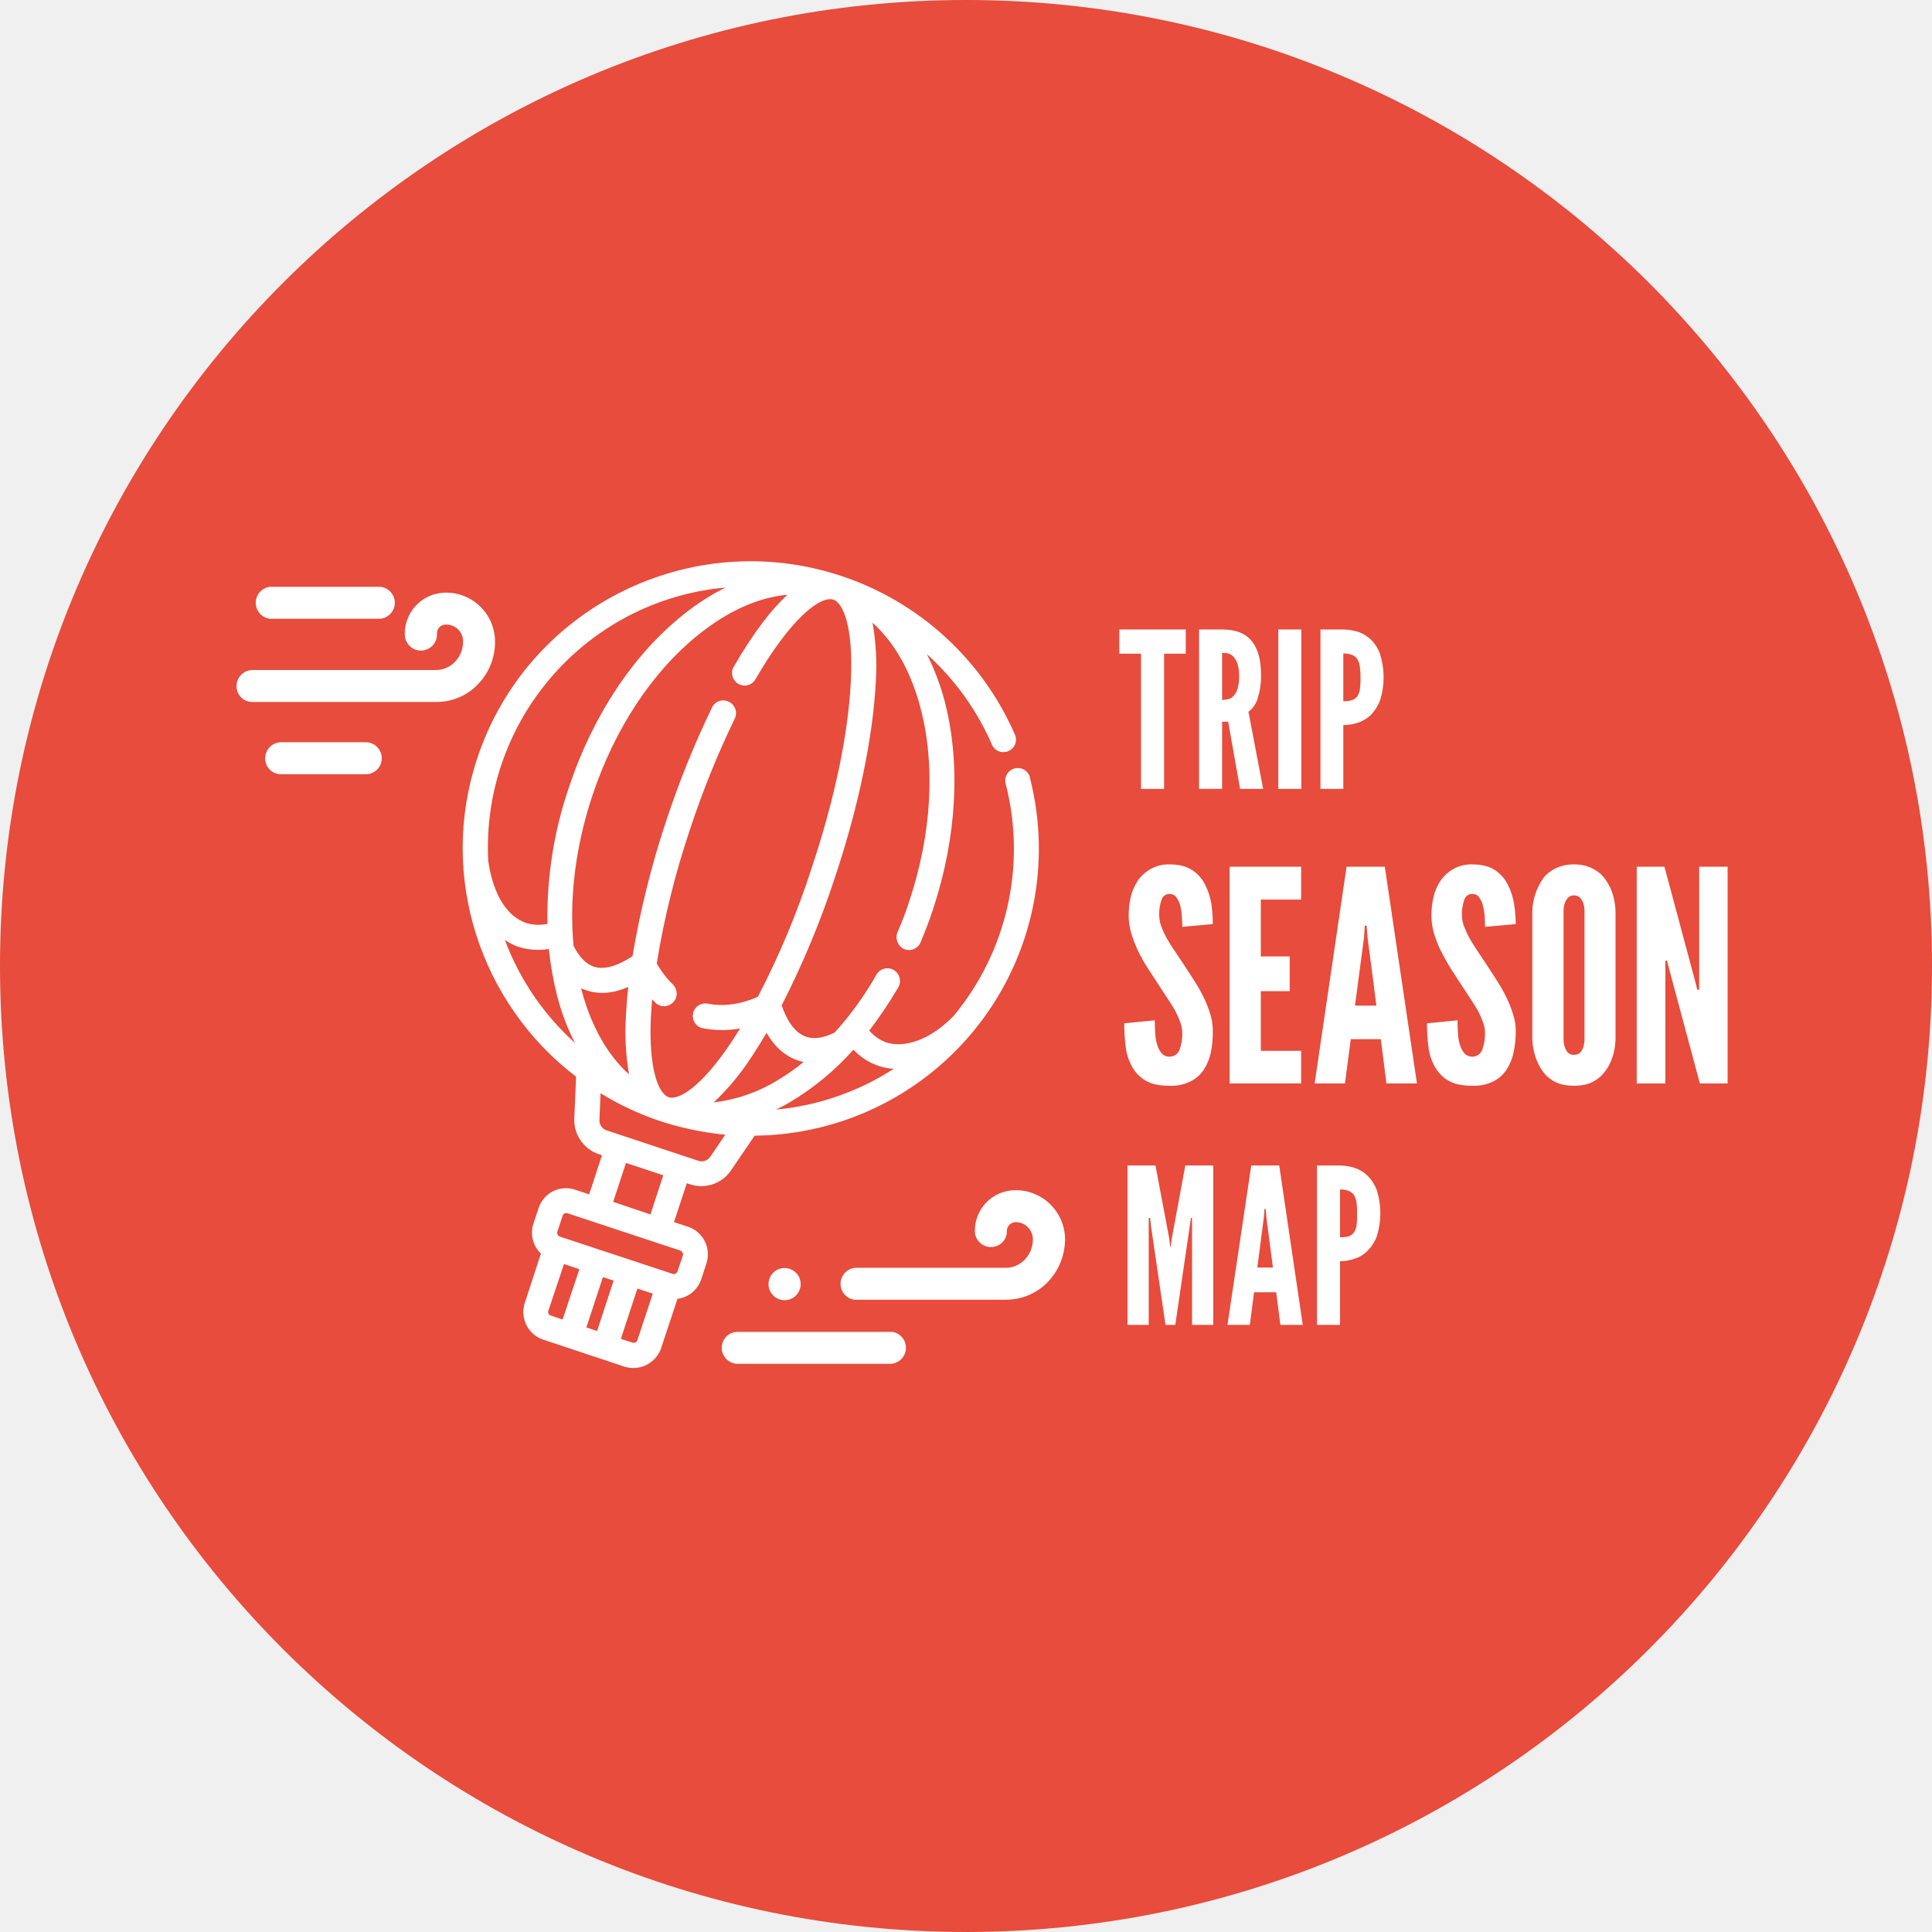
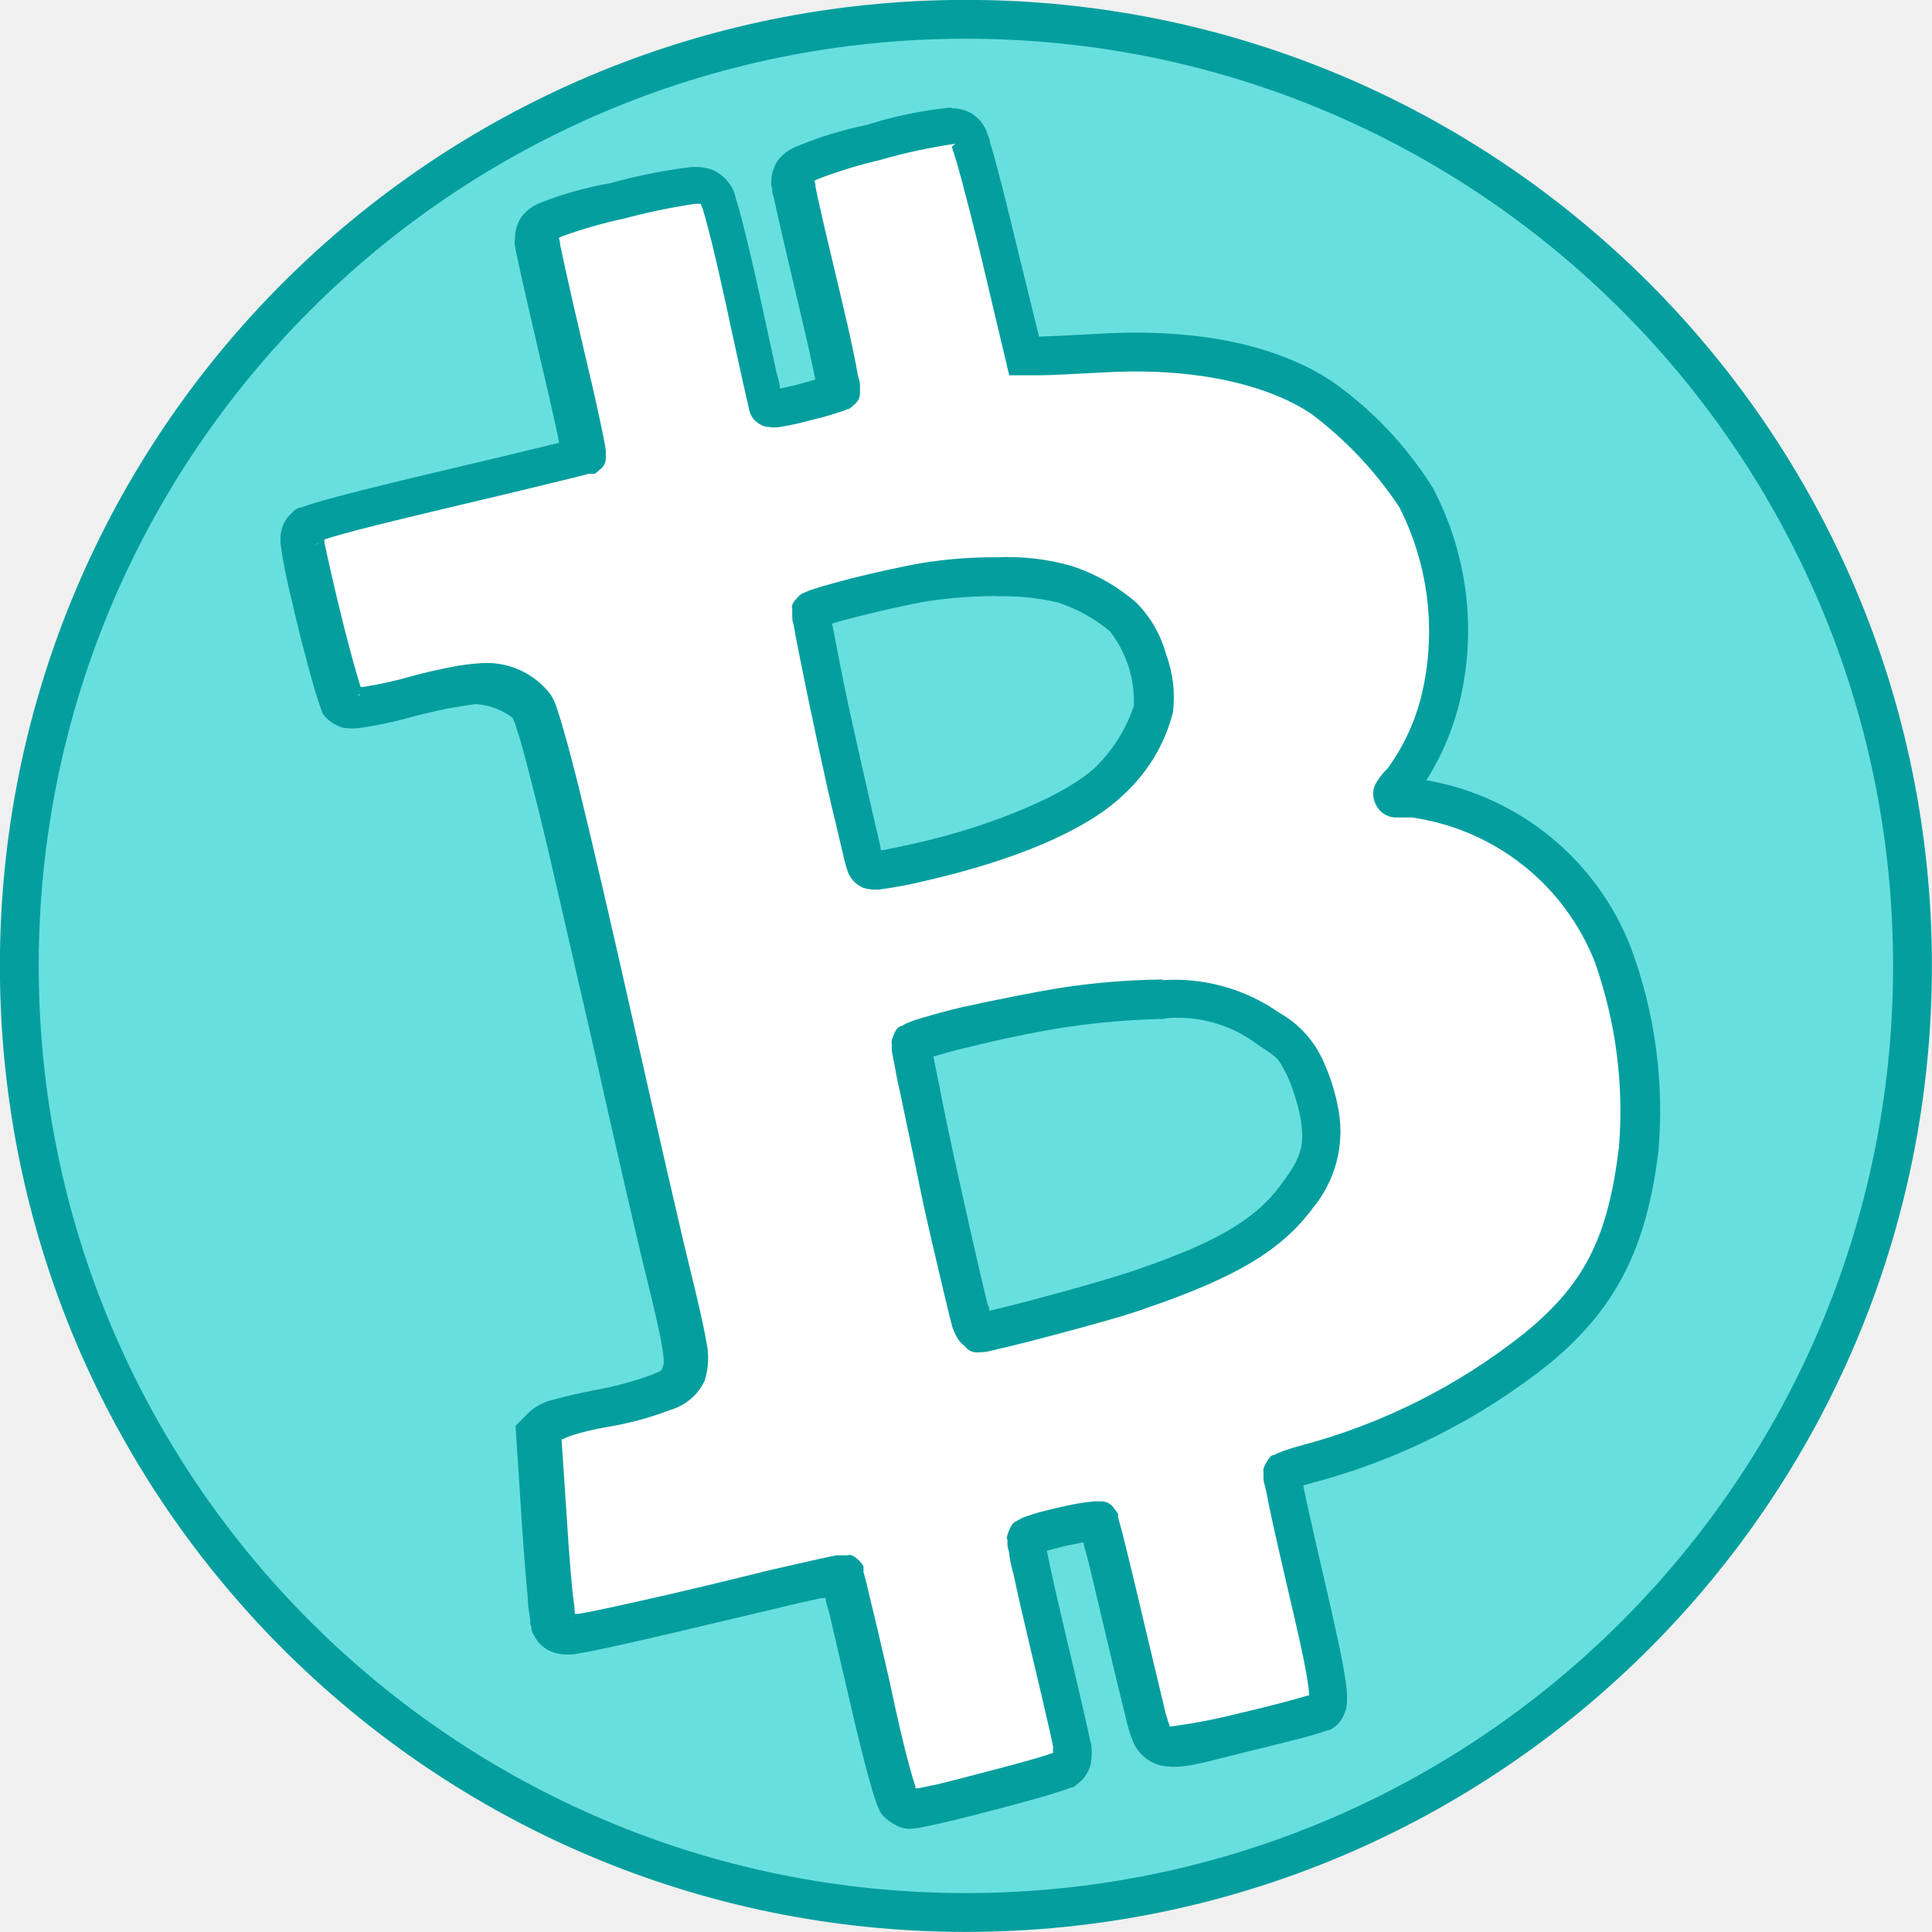
- <svg xmlns="http://www.w3.org/2000/svg" viewBox="0 0 829 829">
-   <circle cx="414.5" cy="414.5" r="414.5" style="fill:#e74c3c" />
-   <path d="M205,293.7a25.9,25.9,0,0,0,7.4-18.8,21,21,0,0,0-21.6-20.6h0a17.6,17.6,0,0,0-17.1,17.9,6.9,6.9,0,0,0,13.8.1v-.4a3.7,3.7,0,0,1,3.6-3.9h0a7.2,7.2,0,0,1,7.6,7.1h0a12.4,12.4,0,0,1-3.5,8.9,11.2,11.2,0,0,1-8.2,3.5H108a6.9,6.9,0,0,0-6.5,7.3,6.7,6.7,0,0,0,6.5,6.4h79A24.4,24.4,0,0,0,205,293.7Z" style="fill:#fff" />
-   <path d="M162,251.8H115.8a6.9,6.9,0,0,0,0,13.7H162a6.9,6.9,0,0,0,7.4-6.3,6.9,6.9,0,0,0-6.3-7.4H162Z" style="fill:#fff" />
-   <path d="M120.3,332.2h37a6.8,6.8,0,0,0,6.5-7.2,6.9,6.9,0,0,0-6.5-6.5h-37a6.9,6.9,0,0,0-6.5,7.3A6.7,6.7,0,0,0,120.3,332.2Z" style="fill:#fff" />
-   <path d="M450.4,516.5a21.1,21.1,0,0,0-15.1-5.8,17.4,17.4,0,0,0-17,17.9h0a6.9,6.9,0,0,0,13.7.7v-1a3.9,3.9,0,0,1,3.7-3.9,7.4,7.4,0,0,1,7.5,7.2,12.4,12.4,0,0,1-3.5,8.9,11.2,11.2,0,0,1-8.1,3.5H367.1a6.9,6.9,0,0,0-.6,13.7h65.1a24.9,24.9,0,0,0,18-7.6,26.7,26.7,0,0,0,7.4-18.9A21.3,21.3,0,0,0,450.4,516.5Z" style="fill:#fff" />
-   <path d="M331.8,546.1a6.9,6.9,0,1,0,4.8-2A6.7,6.7,0,0,0,331.8,546.1Z" style="fill:#fff" />
-   <path d="M382.4,571.5H316.2a6.8,6.8,0,0,0-6.5,7.2,6.9,6.9,0,0,0,6.5,6.5h66.1a6.9,6.9,0,0,0,.6-13.7Z" style="fill:#fff" />
-   <path d="M442.1,334.4a5.4,5.4,0,1,0-10.6,1.9.8.8,0,0,0,.1.4.4.4,0,0,0,.1.3,112.3,112.3,0,0,1-22.4,98.8c-10.1,10.5-21.2,14-29,11.5a17,17,0,0,1-7.3-5.1,181.2,181.2,0,0,0,12.6-18.8,5.5,5.5,0,0,0-2.3-7.3,5.4,5.4,0,0,0-7.1,1.9h0a139.2,139.2,0,0,1-18,25c-4.7,2.4-8.8,3-12.2,1.9-5.4-1.8-8.7-7.9-10.6-13.5a381.6,381.6,0,0,0,23-55.3c10.1-30.3,16.2-60,17.4-83.6a107.5,107.5,0,0,0-1.4-25.3c9.3,8.4,16.4,20.7,20.5,36.3,6.6,24.7,4.9,54.2-4.7,83.1-1.5,4.7-3.3,9.3-5.2,13.7a5.6,5.6,0,0,0,3.1,7,5.4,5.4,0,0,0,6.8-2.7c2-4.8,3.9-9.6,5.5-14.6,10.2-30.9,11.9-62.6,4.9-89.3a102.9,102.9,0,0,0-7.6-20,112.7,112.7,0,0,1,28.1,39.2,5.4,5.4,0,0,0,9.9-4.2,123.8,123.8,0,0,0-74.8-68.6c-64.7-21.4-134.7,13.7-156.1,78.2-17,51.1,1.7,105.7,42.4,136.7l-.8,18.5a15.5,15.5,0,0,0,10.1,14.6l1.8.6-5.5,16.8-6-2a12.3,12.3,0,0,0-15.7,7.9l-2.2,6.6a12.4,12.4,0,0,0,3.2,12.9L225.2,559a12.5,12.5,0,0,0,7.8,15.8h0l34.9,11.6a12.6,12.6,0,0,0,15.8-8h0l7-21.1a12.3,12.3,0,0,0,10.2-8.4l2.2-6.7a12.5,12.5,0,0,0-7.8-15.8h-.1l-6-2,5.5-16.7,1.8.6a15.4,15.4,0,0,0,16.9-5.7l10.4-15.3A123.1,123.1,0,0,0,442.1,334.4ZM337.9,255.2c-6.7,6.1-14.5,16-23.3,31.3a5.4,5.4,0,0,0,9.3,5.4h0c15.2-26.4,28.1-36.4,33.7-34.6,4.1,1.4,8.6,11.3,7.5,34.7s-7.1,51.3-16.9,80.7a357.1,357.1,0,0,1-23,55c-7.7,3.4-15.1,4.3-21.8,2.9a5.4,5.4,0,0,0-2.9,10.3l.6.2a43.6,43.6,0,0,0,16.5.2l-4,6.2c-13,19.4-22.6,24.7-26.7,23.3s-8.7-11.3-7.6-34.6c.2-2.4.3-4.9.5-7.4l1.4,1.4a5.7,5.7,0,0,0,2.1,1.3,5.5,5.5,0,0,0,6.8-3.4,5.7,5.7,0,0,0-1.3-5.6,40.9,40.9,0,0,1-7-9.1,360.4,360.4,0,0,1,14.4-57.9,385.1,385.1,0,0,1,19.1-47.2,5.4,5.4,0,0,0-2.6-7.2,5.3,5.3,0,0,0-7,2.1l-.2.4a399.7,399.7,0,0,0-19.6,48.5,386.9,386.9,0,0,0-14.5,58.2c-4.9,3.2-11.2,6.2-16.6,4.5q-5.1-1.8-8.7-9c-1.9-20.2.8-42.4,8-64.2,9.6-28.9,25.9-53.6,45.9-69.5,12.5-10,25.5-15.8,37.9-16.9ZM209.5,369.5A112.1,112.1,0,0,1,311.3,252.1a101.1,101.1,0,0,0-17.9,11.5c-21.7,17.2-39.2,43.7-49.4,74.6a171.6,171.6,0,0,0-9.1,58.2,18.3,18.3,0,0,1-9-.3C218.2,393.5,211.8,385,209.5,369.5Zm7.2,33.9a26.2,26.2,0,0,0,5.8,2.9,28.6,28.6,0,0,0,13,.9,141.6,141.6,0,0,0,3.6,20.3,96.9,96.9,0,0,0,7.6,20,112.6,112.6,0,0,1-30-44Zm32.8,21.3a1.4,1.4,0,0,0-.2-.6l2.2.8c5.6,1.9,11.6,1.4,18.1-1.4-.5,4.2-.8,8.3-1,12.2a107.5,107.5,0,0,0,1.3,25.3c-9.3-8.4-16.3-20.8-20.4-36.3Zm-8.1,141.5-5-1.7a1.6,1.6,0,0,1-1.1-2.1l6.7-20,6.6,2.2Zm14.8,4.9-4.6-1.5,7.1-21.6,4.6,1.5Zm17.3,3.9a1.6,1.6,0,0,1-2.1,1.1l-5-1.6,7.1-21.6,6.6,2.2Zm18.4-38.4a1.8,1.8,0,0,1,1.1,2.2l-2.3,6.7a1.6,1.6,0,0,1-2.1,1.1l-48.4-16a1.7,1.7,0,0,1-1-2.2l2.2-6.7a1.6,1.6,0,0,1,2.1-1.1Zm-28.8-20.9,5.5-16.7,16,5.3-5.5,16.8Zm41.5-19.1a4.6,4.6,0,0,1-4.6,1.6l-40.1-13.3a4.6,4.6,0,0,1-2.7-4l.5-11.8a122.7,122.7,0,0,0,25.7,12h0a130.9,130.9,0,0,0,27.8,5.8Zm1.7-23.6a108.3,108.3,0,0,0,16.2-19.5c2.1-3.2,4.3-6.7,6.4-10.3,3.6,6.1,8.1,10.1,13.7,11.9l2.2.6a88,88,0,0,1-11.3,7.9,66.4,66.4,0,0,1-27.2,9.4Zm26.7,3.1c2-1,4-2,6-3.2a115.3,115.3,0,0,0,27.2-22.5,26.3,26.3,0,0,0,10.9,7,23.4,23.4,0,0,0,6.4,1.2,111.9,111.9,0,0,1-50.4,17.5Z" style="fill:#fff" />
-   <g style="isolation:isolate">
-     <path d="M480.3,280.5V270.1h28.5v10.4h-9.3v58h-9.9v-58Z" style="fill:#fff" />
-     <path d="M532.1,338.5,527,309.7h-2.6v28.8h-9.9V270.1h9.9c5.9,0,10.1,1.7,12.8,5.1s3.9,8.2,3.9,14.6a30.5,30.5,0,0,1-1.3,9.4,11.3,11.3,0,0,1-4.1,6.2l6.3,33.1Zm-.4-48.3a17.3,17.3,0,0,0-.8-5.7,8.6,8.6,0,0,0-1.9-3,5.5,5.5,0,0,0-2.4-1.2l-2.2-.2v20.3l2.2-.3a3.9,3.9,0,0,0,2.4-1.2,7.1,7.1,0,0,0,1.9-3A17.3,17.3,0,0,0,531.7,290.2Z" style="fill:#fff" />
-     <path d="M548.5,270.1h9.9v68.4h-9.9Z" style="fill:#fff" />
-     <path d="M566.6,270.1h9.8a23,23,0,0,1,6.3,1,14.8,14.8,0,0,1,5.6,3.4,16.2,16.2,0,0,1,3.9,6.3,32.8,32.8,0,0,1,0,19.6,17.8,17.8,0,0,1-3.9,6.3,14.8,14.8,0,0,1-5.6,3.4,19.7,19.7,0,0,1-6.3,1v27.4h-9.8Zm9.8,30.8a9.7,9.7,0,0,0,3.7-.5,3.9,3.9,0,0,0,2.3-1.6,6.7,6.7,0,0,0,1.1-3,32.3,32.3,0,0,0,.3-4.8,32.8,32.8,0,0,0-.3-4.9,7.6,7.6,0,0,0-1.1-3.3,4.7,4.7,0,0,0-2.3-1.8,9.5,9.5,0,0,0-3.7-.6Z" style="fill:#fff" />
-   </g>
-   <g style="isolation:isolate">
-     <path d="M484.3,392.6a33.7,33.7,0,0,1,.9-7.7,20.9,20.9,0,0,1,3-7,16.6,16.6,0,0,1,5.5-5,15.6,15.6,0,0,1,8-2c4.1,0,7.3.8,9.8,2.4a16.2,16.2,0,0,1,5.6,6.3,28.9,28.9,0,0,1,2.7,8.3,65.5,65.5,0,0,1,.6,8.6l-13.1,1.2c0-1.6-.1-3.2-.2-4.9a21,21,0,0,0-.8-4.6,9.8,9.8,0,0,0-1.7-3.4,3.2,3.2,0,0,0-2.6-1.2,3.5,3.5,0,0,0-3.6,2.5,17.6,17.6,0,0,0-1,6.6,13.6,13.6,0,0,0,.9,4.8,34.1,34.1,0,0,0,2.4,5.2c1,1.7,2.1,3.6,3.4,5.4l3.8,5.7,4.6,7.1a71.4,71.4,0,0,1,4,7.1,47.6,47.6,0,0,1,2.8,7.1,23.3,23.3,0,0,1,1.1,7.4,42.7,42.7,0,0,1-.8,8.9,21.9,21.9,0,0,1-3,7.5,14.8,14.8,0,0,1-5.7,5.1,18.7,18.7,0,0,1-9,1.9c-4.3,0-7.8-.7-10.3-2.2a15.7,15.7,0,0,1-5.9-6.1A22.9,22.9,0,0,1,483,449a79.8,79.8,0,0,1-.6-9.9l13.1-1.3c0,1.9.1,3.8.2,5.7a18.6,18.6,0,0,0,.9,5,9.1,9.1,0,0,0,1.9,3.5,4.3,4.3,0,0,0,3.4,1.4,4.5,4.5,0,0,0,4.2-2.9,19.8,19.8,0,0,0,1.2-7.4,12.5,12.5,0,0,0-1-4.8,32.6,32.6,0,0,0-2.5-5.4c-1.1-1.8-2.2-3.6-3.5-5.5l-3.8-5.8-4.6-7.1a63.6,63.6,0,0,1-3.9-7.2,52.7,52.7,0,0,1-2.7-7.2A27.6,27.6,0,0,1,484.3,392.6Z" style="fill:#fff" />
-     <path d="M527.6,371.9h30.7V386H541v24.4h12.4v14.9H541v25.6h17.3v14H527.6Z" style="fill:#fff" />
-     <path d="M564.1,464.9l13.7-93h16.4l13.8,93H594.9l-2.4-19H579.6l-2.5,19Zm22.7-62.7-.4-5h-.8l-.3,5-3.9,29.3h9.2Z" style="fill:#fff" />
-     <path d="M614.2,392.6a33.7,33.7,0,0,1,.9-7.7,20.9,20.9,0,0,1,3-7,16.6,16.6,0,0,1,5.5-5,15.6,15.6,0,0,1,8-2c4.1,0,7.3.8,9.8,2.4a16.2,16.2,0,0,1,5.6,6.3,28.9,28.9,0,0,1,2.7,8.3,66.3,66.3,0,0,1,.7,8.6l-13.2,1.2a41,41,0,0,0-.2-4.9,21,21,0,0,0-.8-4.6,9.8,9.8,0,0,0-1.7-3.4,3.2,3.2,0,0,0-2.6-1.2,3.5,3.5,0,0,0-3.6,2.5,17.6,17.6,0,0,0-1,6.6,13.6,13.6,0,0,0,.9,4.8,47.4,47.4,0,0,0,2.4,5.2c1,1.7,2.2,3.6,3.4,5.4l3.8,5.7,4.6,7.1a71.4,71.4,0,0,1,4,7.1,47.6,47.6,0,0,1,2.8,7.1,23.4,23.4,0,0,1,1.2,7.4,42.6,42.6,0,0,1-.9,8.9,21.9,21.9,0,0,1-3,7.5,14.8,14.8,0,0,1-5.7,5.1,18.7,18.7,0,0,1-9,1.9c-4.3,0-7.8-.7-10.3-2.2a15.7,15.7,0,0,1-5.9-6.1,22.9,22.9,0,0,1-2.7-8.6,79.8,79.8,0,0,1-.6-9.9l13.1-1.3c0,1.9.1,3.8.2,5.7a18.6,18.6,0,0,0,.9,5,9.1,9.1,0,0,0,1.9,3.5,4.6,4.6,0,0,0,7.6-1.5,19.8,19.8,0,0,0,1.2-7.4,12.5,12.5,0,0,0-1-4.8,32.6,32.6,0,0,0-2.5-5.4c-1.1-1.8-2.2-3.6-3.5-5.5l-3.8-5.8-4.6-7.1q-2.1-3.6-3.9-7.2a52.7,52.7,0,0,1-2.7-7.2A27.6,27.6,0,0,1,614.2,392.6Z" style="fill:#fff" />
-     <path d="M693.2,445.8a26.3,26.3,0,0,1-2.2,10.1,20,20,0,0,1-2.2,3.7,15.6,15.6,0,0,1-3.1,3.2,15.3,15.3,0,0,1-4.4,2.3,21,21,0,0,1-5.9.8,22.3,22.3,0,0,1-6-.8,14.1,14.1,0,0,1-4.4-2.3,13.4,13.4,0,0,1-3.1-3.2,19.5,19.5,0,0,1-2.1-3.7,26.3,26.3,0,0,1-2.3-10.1V391a26.7,26.7,0,0,1,2.3-10,23.2,23.2,0,0,1,2.1-3.7,11.8,11.8,0,0,1,3.1-3.2,16.6,16.6,0,0,1,4.4-2.3,18.9,18.9,0,0,1,6-.9,17.8,17.8,0,0,1,5.9.9,18.3,18.3,0,0,1,4.4,2.3,13.4,13.4,0,0,1,3.1,3.2A24,24,0,0,1,691,381a26.6,26.6,0,0,1,2.2,10ZM679.9,391a12.1,12.1,0,0,0-.5-3.4,7.6,7.6,0,0,0-1.3-2.3,3.7,3.7,0,0,0-2.7-1.1,3.4,3.4,0,0,0-2.7,1.1,7.6,7.6,0,0,0-1.3,2.3,12.1,12.1,0,0,0-.5,3.4v54.8a10.6,10.6,0,0,0,.5,3.4,7,7,0,0,0,1.3,2.4,3.3,3.3,0,0,0,2.7,1,3.6,3.6,0,0,0,2.7-1,7,7,0,0,0,1.3-2.4,10.6,10.6,0,0,0,.5-3.4Z" style="fill:#fff" />
-     <path d="M716.4,416.5l-1.1-4.3h-.7v52.7H702.3v-93h11.9l13,48.5,1.1,4.3h.8V371.9h12.2v93H729.4Z" style="fill:#fff" />
-   </g>
-   <g style="isolation:isolate">
-     <path d="M500.1,568.5l-6.3-43-.3-2.9h-.6v45.9h-9.1V500.1h12l5.9,31.3.4,3.6h.2l.5-3.6,5.8-31.3h12v68.4h-9.1V522.6H511l-.4,2.9-6.3,43Z" style="fill:#fff" />
-   </g>
-   <g style="isolation:isolate">
-     <path d="M526.7,568.5l10.2-68.4h12L559,568.5h-9.6l-1.8-14h-9.5l-1.8,14Zm16.7-46.1-.3-3.7h-.5l-.3,3.7-2.8,21.5h6.7Z" style="fill:#fff" />
-     <path d="M565.1,500.1H575a21.7,21.7,0,0,1,6.2,1,14.1,14.1,0,0,1,5.6,3.4,17.1,17.1,0,0,1,4,6.3,32.8,32.8,0,0,1,0,19.6,17.1,17.1,0,0,1-4,6.3,13,13,0,0,1-5.6,3.4,18.8,18.8,0,0,1-6.2,1.1v27.3h-9.9Zm9.9,30.8a13.1,13.1,0,0,0,3.7-.4,5,5,0,0,0,2.3-1.7,7.5,7.5,0,0,0,1.1-3,34,34,0,0,0,.2-4.8,35.5,35.5,0,0,0-.2-4.9,9.9,9.9,0,0,0-1.1-3.3,5.2,5.2,0,0,0-2.3-1.8,9.9,9.9,0,0,0-3.7-.6Z" style="fill:#fff" />
+ <svg xmlns="http://www.w3.org/2000/svg" id="Layer_1" data-name="Layer 1" viewBox="0 0 99.05 99.05">
+   <defs>
+     <style>.cls-1{stroke:#059e9e;stroke-miterlimit:10;stroke-width:1.99px;fill:url(#radial-gradient);}.cls-2{fill:#fff;}.cls-3{fill:#059e9e;}</style>
+     <radialGradient id="radial-gradient" cx="198698.01" cy="-157602.62" r="2719.65" gradientTransform="translate(-3540.86 2887.95) scale(0.02)" gradientUnits="userSpaceOnUse">
+       <stop offset="0" stop-color="#b9f9f9" />
+       <stop offset="1" stop-color="#68dfdf" />
+     </radialGradient>
+   </defs>
+   <g id="Слой_2" data-name="Слой 2">
+     <g id="Layer_1-2" data-name="Layer 1">
+       <g id="g924">
+         <circle id="path33" class="cls-1" cx="49.52" cy="49.52" r="48.53" />
+         <path id="path905" class="cls-2" d="M48.67,6.5a22.1,22.1,0,0,0-4.11.87c-3.59.91-4.12,1.17-4.12,2,0,.18.56,2.65,1.24,5.5a52.31,52.31,0,0,1,1.12,5.29,15.1,15.1,0,0,1-1.88.57c-1.25.31-1.78.38-1.83.24s-.58-2.54-1.19-5.39A32.81,32.81,0,0,0,36.44,10c-.47-.6-1-.55-5,.41-3.56.86-4.1,1.11-4.1,1.92,0,.23.57,2.82,1.26,5.76s1.23,5.38,1.18,5.43-3.19.82-7,1.7a61.34,61.34,0,0,0-7.19,1.9c-.25.23-.31.48-.25,1a62.91,62.91,0,0,0,2.05,8.08c.39.38,1,.32,3.65-.37a19.51,19.51,0,0,1,3.31-.62,3.5,3.5,0,0,1,2.71,1.16c.42.65,1.82,6.26,4.21,16.94,1.09,4.89,2.33,10.29,2.76,12,.92,3.73,1.06,4.62.82,5.25s-1.44,1.19-4.21,1.75c-1.82.37-2.59.6-2.86.87l-.37.37.32,4.79a46.25,46.25,0,0,0,.49,5.11,1,1,0,0,0,.57.42c.39.1,2.35-.33,10.42-2.26,2.06-.49,3.77-.87,3.81-.83s.64,2.58,1.36,5.69c.88,3.82,1.4,5.74,1.62,6a1.15,1.15,0,0,0,.61.31,66.69,66.69,0,0,0,8-2.09,1.11,1.11,0,0,0,.32-.68c0-.22-.57-2.76-1.26-5.65S52.44,79,52.48,78.86A10.83,10.83,0,0,1,56.2,78c.06.06.52,1.89,1,4.06s1.11,4.68,1.33,5.56c.59,2.33.43,2.3,5.18,1.17,1.37-.3,2.72-.67,4.05-1.1.41-.34.26-1.36-1-6.79-.68-2.92-1.2-5.34-1.16-5.41a4.78,4.78,0,0,1,1.19-.41,32.34,32.34,0,0,0,11.85-6c3.2-2.67,4.57-5.37,5.16-10.16a23.43,23.43,0,0,0-1.29-10,12.76,12.76,0,0,0-10.22-8c-1.11-.11-1.47,0-.58-.93a11.46,11.46,0,0,0,2.05-4.62,14.87,14.87,0,0,0-1.33-9.94,18.92,18.92,0,0,0-4.83-5.1C65,18.62,61,17.8,56.44,18.05c-1.38.08-2.87.15-3.31.16h-.79l-1.29-5.42a58.33,58.33,0,0,0-1.58-5.87.83.83,0,0,0-.85-.43ZM51,29.6a11.82,11.82,0,0,1,3.45.37,9.05,9.05,0,0,1,3,1.67A6.8,6.8,0,0,1,59,36.39a8.07,8.07,0,0,1-2.26,3.71c-1.65,1.57-5.36,3.15-9.66,4.12-2.22.5-2.67.54-2.79.22-.35-.91-2.92-13-2.8-13.1a36.44,36.44,0,0,1,5.84-1.47A22.5,22.5,0,0,1,51,29.6Zm8.52,21.64a8.06,8.06,0,0,1,5.41,1.5,4,4,0,0,1,1.85,2,10.23,10.23,0,0,1,.76,2.41,4.87,4.87,0,0,1-1.21,4.19c-1.45,2-3.61,3.24-8,4.76-1.86.64-7.79,2.23-8.31,2.23a1.87,1.87,0,0,1-.27-.41c-.28-.67-3.25-14.14-3.17-14.37s5-1.48,8-1.93a37.09,37.09,0,0,1,4.71-.39Z" transform="translate(0.13 0)" />
+         <path id="path907" class="cls-3" d="M48.67,5.51a20.74,20.74,0,0,0-4.35.89,19.59,19.59,0,0,0-3.59,1.1,2.25,2.25,0,0,0-1,.75,2,2,0,0,0-.32,1.09.73.73,0,0,0,.05.35.85.85,0,0,0,.07.39l.27,1.23c.23,1,.54,2.33.88,3.76s.64,2.72.84,3.66c.06.28.11.52.15.73l-1,.28-.81.18c0-.24-.11-.53-.19-.87-.22-1-.5-2.29-.81-3.72h0c-.37-1.7-.68-3-.94-4q-.18-.72-.33-1.17a1.82,1.82,0,0,0-.38-.82,2,2,0,0,0-.86-.65,2.83,2.83,0,0,0-1.19-.11,28.63,28.63,0,0,0-4,.81,18.37,18.37,0,0,0-3.57,1,2.2,2.2,0,0,0-1,.75,2,2,0,0,0-.32,1.09,1.09,1.09,0,0,0,0,.36,3,3,0,0,0,.08.42c.07.33.16.77.28,1.3.23,1,.55,2.43.9,3.91s.65,2.8.86,3.77c.06.27.11.5.15.71l-1.2.29c-1.25.31-3,.72-4.86,1.16h0c-2.12.5-3.87.93-5.13,1.26-.63.17-1.14.31-1.52.43l-.48.16a.81.81,0,0,0-.5.28h0a1.73,1.73,0,0,0-.55.89,2.41,2.41,0,0,0,0,1c.1.9.55,2.75,1,4.59.24.91.47,1.8.67,2.48.1.34.19.63.27.86s.07.21.11.31,0,.14.28.43h0a2,2,0,0,0,.83.47,3,3,0,0,0,.95,0,22.9,22.9,0,0,0,2.82-.62c.64-.16,1.33-.32,1.9-.42s1.1-.17,1.16-.17h0a3.51,3.51,0,0,1,1.86.7l.12.28c.07.21.16.51.28.89.22.76.5,1.85.85,3.25C28.1,44,29,48.09,30.24,53.43c1.09,4.89,2.33,10.28,2.76,12s.72,3,.83,3.71.07.84,0,1-.06.14-.62.37a17.62,17.62,0,0,1-2.85.76c-.93.18-1.59.34-2.11.49a2.63,2.63,0,0,0-1.26.65l-.69.69.34,5.23h0c.09,1.33.19,2.56.28,3.5A7.82,7.82,0,0,0,27.05,83c0,.3,0,.28.06.39a.69.69,0,0,0,.14.45h0a1.68,1.68,0,0,0,1.21.93,2.33,2.33,0,0,0,1.05,0c.4-.06.95-.17,1.73-.34,1.56-.34,4.07-.93,8.11-1.89,1-.25,2-.47,2.64-.61h.21c0,.23.11.49.19.79l.93,4c.44,1.91.79,3.35,1.07,4.36.14.5.25.9.36,1.2a2.41,2.41,0,0,0,.16.42,1.2,1.2,0,0,0,.29.45,2.28,2.28,0,0,0,.56.4,1.43,1.43,0,0,0,.76.21,4.57,4.57,0,0,0,.73-.1l1-.22c.78-.18,1.73-.42,2.68-.67s1.87-.5,2.59-.71l.92-.29.32-.12c.1,0,.14,0,.42-.25h0A1.7,1.7,0,0,0,55.83,90a1,1,0,0,0,0-.36,1,1,0,0,0-.07-.41c-.07-.32-.16-.75-.28-1.27-.23-1-.55-2.39-.9-3.84h0c-.34-1.44-.65-2.77-.86-3.75l-.18-.87.95-.24.93-.19a2.33,2.33,0,0,0,.11.46c.19.72.43,1.72.68,2.8.51,2.17,1.11,4.67,1.34,5.58A8,8,0,0,0,58,89.39a2.12,2.12,0,0,0,1.32,1.11c1.17.26,2.23-.15,4.6-.72,1.06-.25,2-.5,2.79-.7.37-.1.69-.19.93-.27l.32-.11c.09,0,.1,0,.41-.22h0a1.79,1.79,0,0,0,.55-1.1,5,5,0,0,0-.08-1.29c-.15-1.06-.51-2.67-1.14-5.39-.34-1.45-.64-2.78-.85-3.75-.06-.3-.12-.56-.17-.79l.34-.1h0a33,33,0,0,0,12.35-6.2c3.35-2.79,4.91-5.87,5.52-10.8A24,24,0,0,0,83.49,48.6,13.77,13.77,0,0,0,73,40a13.52,13.52,0,0,0,1.79-4.4A15.65,15.65,0,0,0,73.32,25a18.94,18.94,0,0,0-5.15-5.44c-2.87-1.91-7-2.72-11.77-2.46-1.36.08-2.86.15-3.26.16L52,12.62c-.36-1.5-.71-2.91-1-4-.14-.54-.27-1-.38-1.34,0-.17-.1-.32-.14-.44a1.46,1.46,0,0,0-.19-.42h0a1.89,1.89,0,0,0-.66-.63,2,2,0,0,0-1-.24Zm0,2h0a1.86,1.86,0,0,0,.1.33c.1.31.23.75.37,1.27.28,1.05.64,2.45,1,3.93l1.47,6.2h1.6c.49,0,1.94-.08,3.33-.15h0c4.45-.25,8.23.57,10.56,2.13A19.4,19.4,0,0,1,71.61,26a14.05,14.05,0,0,1,1.23,9.24A10.69,10.69,0,0,1,71,39.41a3.18,3.18,0,0,0-.54.67,1.09,1.09,0,0,0-.19.59,1.31,1.31,0,0,0,.39.93,1.19,1.19,0,0,0,.9.31h.69a11.88,11.88,0,0,1,9.38,7.4,22.91,22.91,0,0,1,1.24,9.51c-.57,4.65-1.76,7-4.82,9.51a31.19,31.19,0,0,1-11.48,5.78c-.33.08-.63.19-.88.27l-.33.13-.18.09c-.07,0-.16,0-.38.37s-.15.46-.15.52a.24.24,0,0,0,0,.12.38.38,0,0,0,0,.15,1,1,0,0,0,.06.38c.06.15.14.69.25,1.19.21,1,.51,2.33.85,3.78.64,2.71,1,4.33,1.12,5.23a5,5,0,0,1,.06.57l-.75.21c-.72.2-1.69.45-2.73.69a30.7,30.7,0,0,1-3.66.71h0a8.28,8.28,0,0,1-.33-1.15h0c-.21-.87-.81-3.38-1.32-5.54-.26-1.09-.5-2.1-.69-2.84-.09-.37-.17-.68-.24-.91l-.08-.29v-.12c0-.06.06,0-.19-.32h0a.79.79,0,0,0-.69-.38H56l-.55.06c-.39.06-.85.15-1.32.26s-.93.22-1.31.34l-.52.18-.26.14c-.1.06-.28.09-.45.54s-.07.39-.07.46v.18a1,1,0,0,0,.07.39,7.4,7.4,0,0,0,.25,1.23c.21,1,.52,2.34.87,3.81s.66,2.79.89,3.8c.12.5.21.93.27,1.24a.42.42,0,0,0,0,.26h0c-.19.07-.48.17-.83.27-.69.2-1.61.45-2.54.69s-1.87.49-2.62.67l-.93.19H46.8v-.1c-.08-.23-.19-.59-.32-1.08q-.4-1.44-1-4.29c-.36-1.55-.69-3-.94-4-.13-.52-.23-1-.3-1.25s-.07-.26-.1-.35v-.29s0-.08-.2-.29h0c-.45-.44-.57-.28-.65-.29h-.56l-.85.18-2.68.61c-4,1-6.54,1.56-8.07,1.89-.77.17-1.29.27-1.62.32h-.17v-.06c0-.26-.08-.64-.12-1.1-.09-.91-.19-2.12-.27-3.44l-.29-4.33.05-.06c-.09.1.05,0,.44-.15A14,14,0,0,1,31,73.16h0a16.49,16.49,0,0,0,3.22-.87A2.8,2.8,0,0,0,36,70.78h0a3.87,3.87,0,0,0,.08-2c-.14-.84-.41-2-.87-3.88-.42-1.69-1.66-7.12-2.76-12q-1.8-8-2.84-12.26c-.35-1.41-.64-2.52-.88-3.33-.11-.4-.22-.73-.31-1a3,3,0,0,0-.31-.69h0A4.11,4.11,0,0,0,24.53,34h0a11,11,0,0,0-1.53.2c-.62.12-1.34.28-2,.46a19.9,19.9,0,0,1-2.52.56h-.12c-.06-.18-.13-.41-.21-.7-.19-.64-.42-1.51-.65-2.41-.46-1.81-.91-3.86-1-4.32v-.13l.19-.06c.33-.11.82-.24,1.44-.41,1.23-.32,3-.75,5.07-1.24,1.89-.44,3.62-.86,4.89-1.17l1.51-.37.45-.12h.24s0,.1.35-.23a.7.7,0,0,0,.29-.63V23.1l-.06-.38c-.06-.3-.14-.71-.25-1.21-.21-1-.52-2.34-.87-3.81s-.66-2.84-.89-3.88c-.11-.52-.21-1-.27-1.26a1.26,1.26,0,0,0-.07-.36h0l.13-.07a23.42,23.42,0,0,1,3.2-.92,32.39,32.39,0,0,1,3.65-.76h.29l.09.21c.08.24.18.6.3,1.06.24.92.55,2.24.92,3.94.31,1.42.59,2.74.81,3.72l.27,1.19.08.35a.86.86,0,0,0,.06.23h0a1.08,1.08,0,0,0,.51.6.85.85,0,0,0,.44.14,1.88,1.88,0,0,0,.58,0,12.59,12.59,0,0,0,1.48-.32h0c.5-.12,1-.25,1.32-.36l.47-.15.19-.08c.07,0,.1,0,.36-.24h0a.74.74,0,0,0,.29-.56V19.8a1.11,1.11,0,0,0-.06-.39c-.06-.15-.13-.69-.24-1.18-.2-1-.5-2.28-.84-3.71s-.66-2.75-.88-3.74c-.11-.49-.2-.9-.26-1.2a.61.61,0,0,0-.06-.3l.13-.08A24.14,24.14,0,0,1,45,8.2a27.9,27.9,0,0,1,3.86-.83ZM42.35,19.22h-.06l0,0Zm-13,3.28h-.08s0,0,.05,0ZM16.18,27.86C16,28,16.11,27.86,16.18,27.86Zm34.8.71a23.11,23.11,0,0,0-3.81.29h0c-1,.17-2.43.49-3.64.79-.61.16-1.17.31-1.6.44l-.56.18-.23.1a.74.74,0,0,0-.36.24h0c-.44.44-.28.56-.29.64a.43.43,0,0,0,0,.16.6.6,0,0,0,0,.19,1.1,1.1,0,0,0,.07.44c.06.36.15.85.27,1.44.23,1.17.55,2.72.89,4.3s.68,3.17,1,4.44c.15.63.27,1.18.38,1.61a6.46,6.46,0,0,0,.26.93h0a1.47,1.47,0,0,0,.77.76,2.15,2.15,0,0,0,.84.08,20.77,20.77,0,0,0,2.33-.44c4.4-1,8.18-2.52,10.12-4.37h0A8.6,8.6,0,0,0,60,36.54h0a6.24,6.24,0,0,0-.35-3,5.94,5.94,0,0,0-1.51-2.63A9.57,9.57,0,0,0,54.76,29,12,12,0,0,0,51,28.57Zm0,2a12.32,12.32,0,0,1,3.14.32h0a8.32,8.32,0,0,1,2.65,1.47A5.87,5.87,0,0,1,58,36.19h0a7.89,7.89,0,0,1-2,3.17c-1.35,1.28-5,2.93-9.18,3.87-.84.19-1.43.31-1.78.37L45,43.37c-.1-.41-.23-1-.37-1.59-.29-1.25-.64-2.84-1-4.42s-.66-3.11-.88-4.27c-.09-.44-.16-.82-.22-1.12.38-.12.88-.25,1.43-.39,1.17-.29,2.57-.61,3.48-.76a23.9,23.9,0,0,1,3.49-.26Zm-8.93,1.58h0Zm-23.8,3.42c.09.11,0,.09,0,.07a.43.43,0,0,1,0,0Zm53.4,4.25h0ZM59.5,50.22h-.25a37.32,37.32,0,0,0-4.85.4h0c-1.53.24-3.5.65-5.14,1-.81.19-1.54.39-2.09.56a4.56,4.56,0,0,0-.71.24,1.05,1.05,0,0,0-.3.15c-.11.06-.3,0-.5.56h0c-.12.31-.07.33-.07.39v.31a3.16,3.16,0,0,0,.09.5c.07.4.18,1,.32,1.61.27,1.31.64,3,1,4.78s.78,3.5,1.1,4.87c.16.68.3,1.27.41,1.71.05.22.1.41.14.56a2,2,0,0,0,.13.39h0a3.09,3.09,0,0,0,.23.44,1.3,1.3,0,0,0,.31.31.78.78,0,0,0,.76.33,2.28,2.28,0,0,0,.63-.09l.86-.2c.67-.16,1.52-.38,2.42-.62,1.79-.48,3.72-1,4.72-1.38h0c4.46-1.53,6.87-2.93,8.47-5.11h0A6.16,6.16,0,0,0,68.51,57h0a10.39,10.39,0,0,0-.84-2.69h0a5.29,5.29,0,0,0-2.2-2.38h0a9.37,9.37,0,0,0-6-1.68Zm0,2h0a6.77,6.77,0,0,1,4.87,1.35h0c1.11.73,1,.65,1.5,1.59a10.44,10.44,0,0,1,.67,2.14c.23,1.41.08,2-1,3.44-1.29,1.75-3.21,2.93-7.53,4.4-.86.3-2.82.87-4.59,1.34-.88.24-1.72.46-2.37.61l-.46.11a.5.5,0,0,0-.09-.33l-.4-1.68c-.31-1.36-.71-3.11-1.09-4.84s-.76-3.47-1-4.77c-.12-.58-.22-1.06-.29-1.43h.07c.49-.15,1.19-.34,2-.53,1.59-.39,3.54-.79,5-1a40.83,40.83,0,0,1,4.56-.38h.24ZM47.32,54.3a.26.26,0,0,1-.12.05h0ZM66.67,75.56Zm-.38.73h0Zm-11,2.08h0v0Zm-1.82.45s0,0,0,.12v-.12ZM29.19,83.07C29.26,83.21,29.19,83.13,29.19,83.07Zm38.19,3.69Zm-13.22,3h0l.07-.05Zm-7.35,2Zm0,.07Z" transform="translate(0.13 0)" />
+       </g>
+     </g>
  </g>
</svg>
